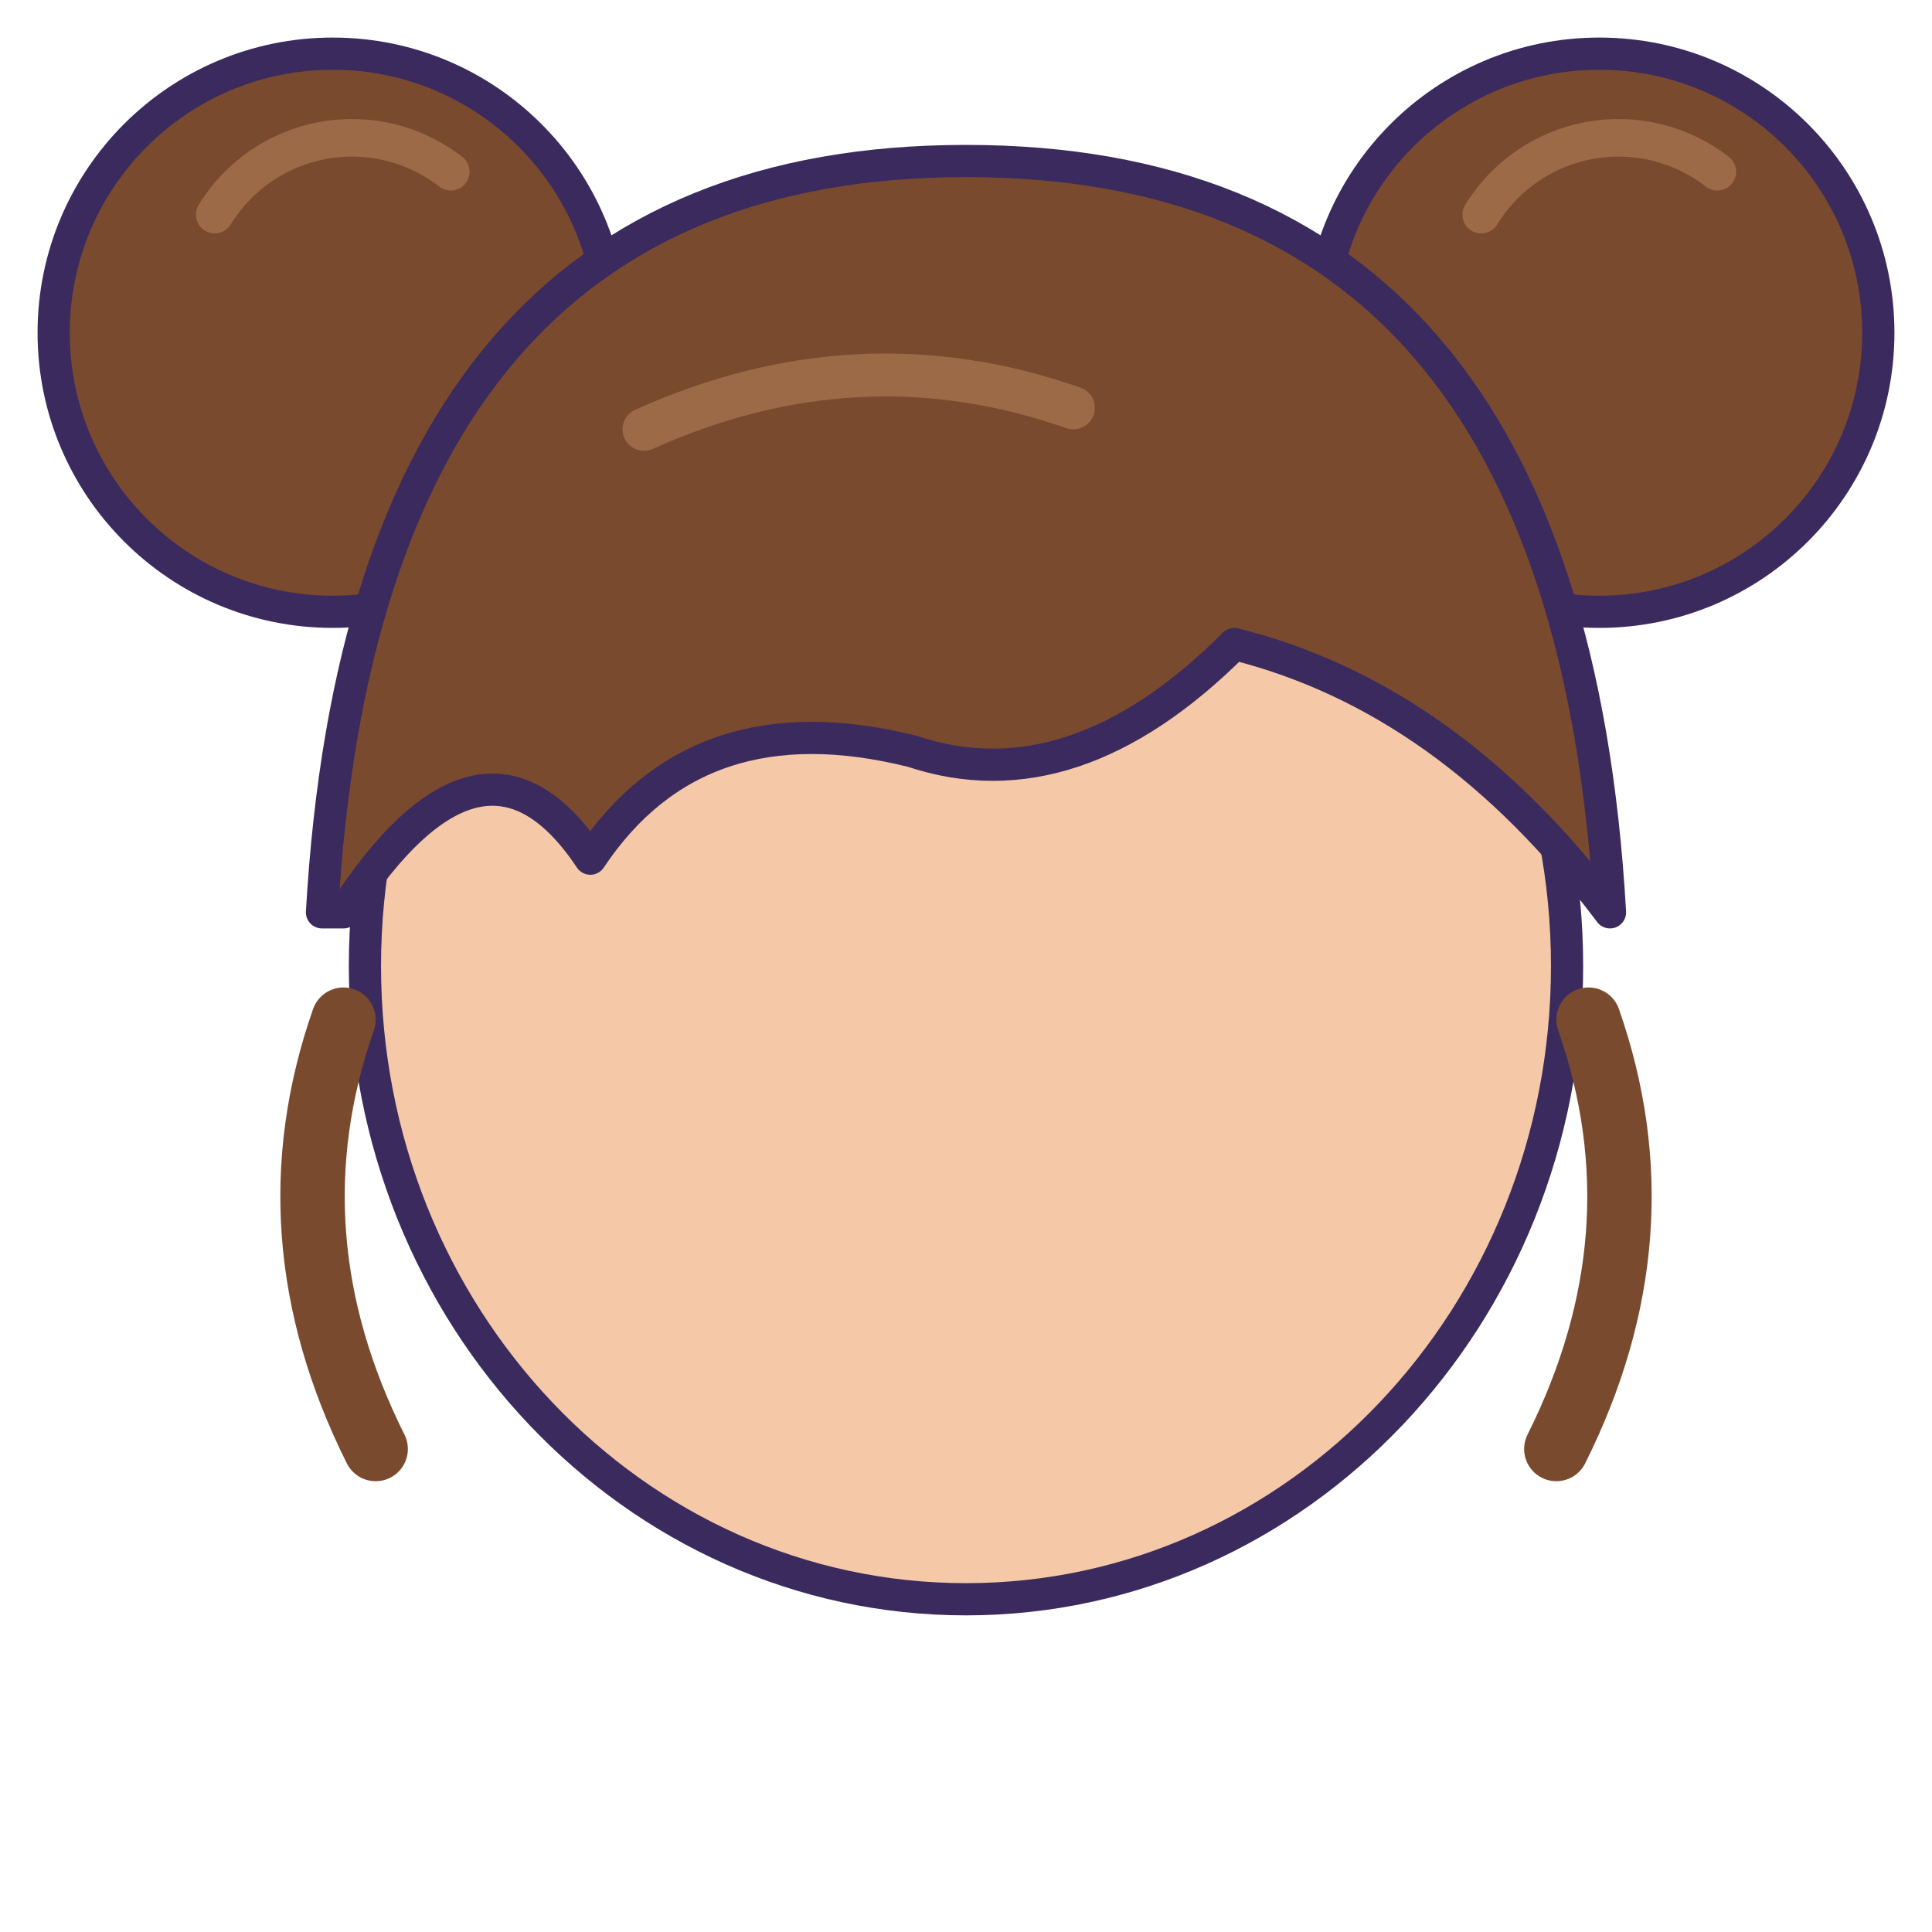
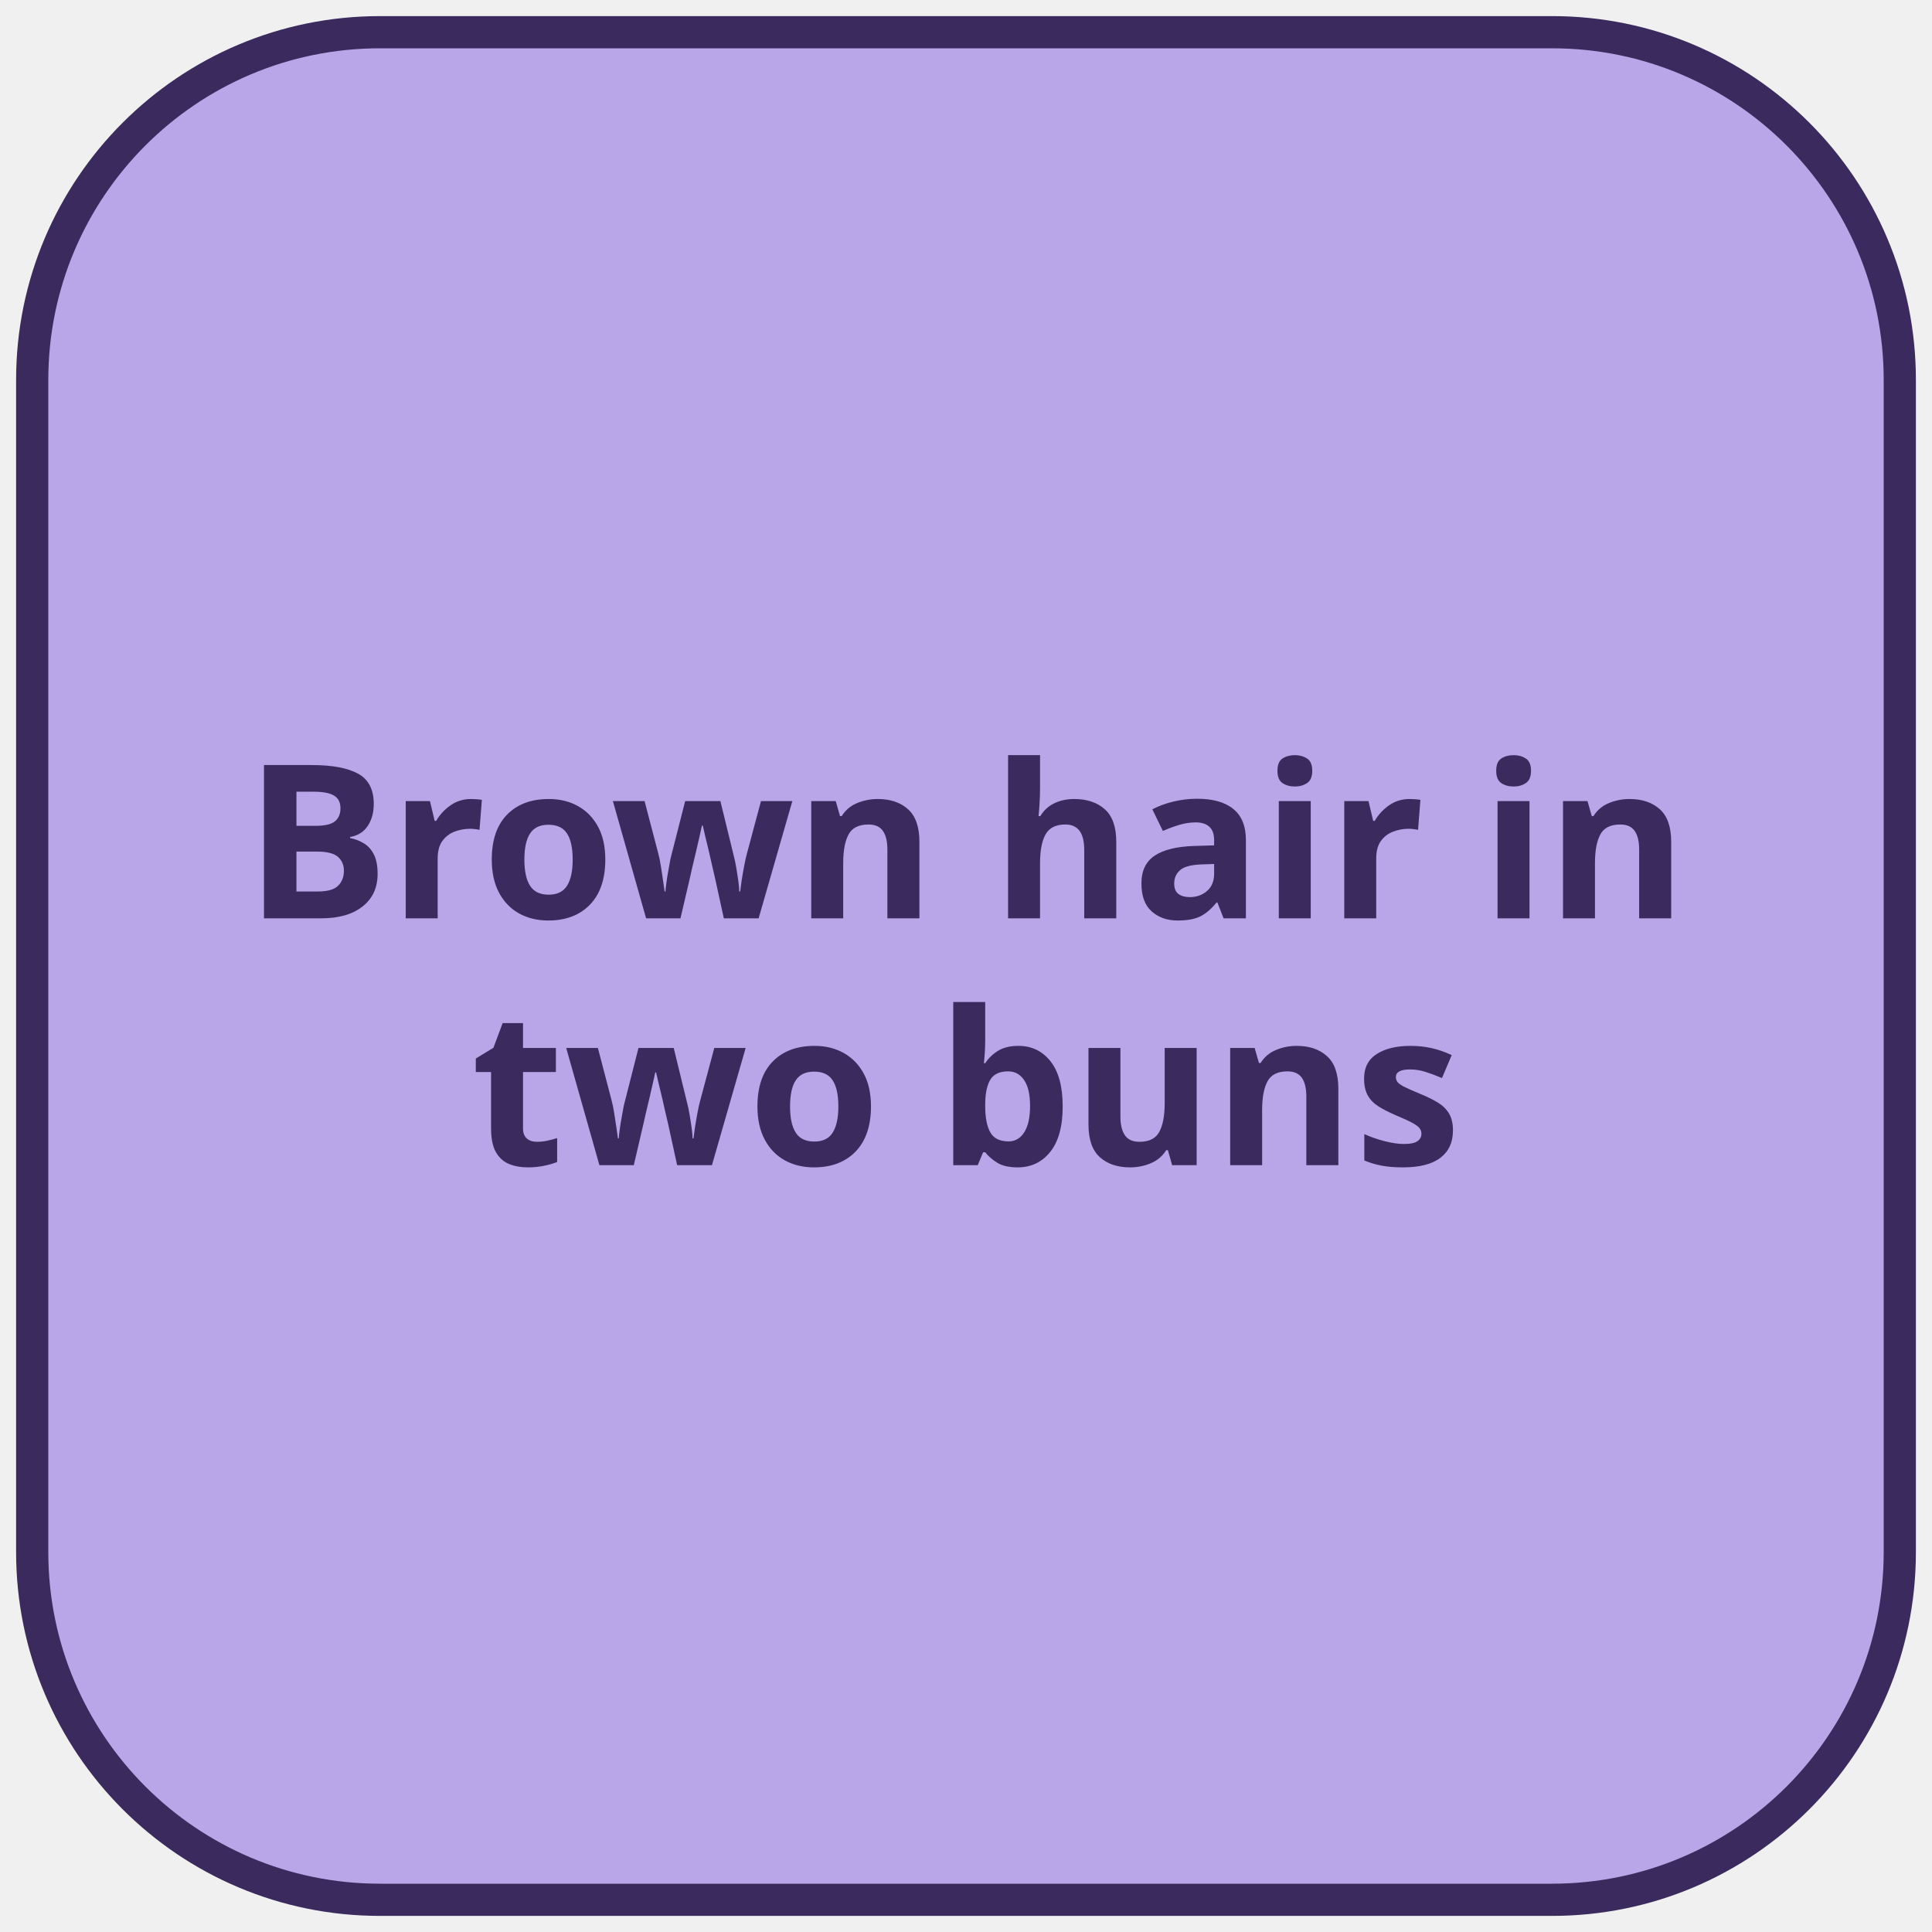
- <svg xmlns="http://www.w3.org/2000/svg" viewBox="120 20 360 360" width="360" height="360" role="img" aria-label="Brown hair in two buns">
-   <rect x="120" y="20" width="360" height="360" fill="#FFFFFF" />
-   <ellipse cx="300" cy="200" rx="112" ry="118" fill="#F5C9A8" stroke="#3B2A5E" stroke-width="6" stroke-linejoin="round" stroke-linecap="round" />
-   <circle cx="182" cy="82" r="52" fill="#7A4A2E" stroke="#3B2A5E" stroke-width="6" stroke-linejoin="round" stroke-linecap="round" />
-   <circle cx="418" cy="82" r="52" fill="#7A4A2E" stroke="#3B2A5E" stroke-width="6" stroke-linejoin="round" stroke-linecap="round" />
-   <path d="M160 60 a 30 30 0 0 1 44 -8" stroke="#9C6A46" stroke-width="7" fill="none" stroke-linecap="round" />
-   <path d="M396 60 a 30 30 0 0 1 44 -8" stroke="#9C6A46" stroke-width="7" fill="none" stroke-linecap="round" />
-   <path d="M180 190 q 8 -140 120 -140 q 112 0 120 140 q -30 -40 -70 -50 q -30 30 -60 20 q -40 -10 -60 20 q -20 -30 -46 10 z" fill="#7A4A2E" stroke="#3B2A5E" stroke-width="6" stroke-linejoin="round" stroke-linecap="round" />
-   <path d="M240 100 q 40 -18 80 -4" stroke="#9C6A46" stroke-width="8" stroke-linecap="round" fill="none" />
-   <path d="M184 210 q -14 40 6 80" stroke="#7A4A2E" stroke-width="12" stroke-linecap="round" fill="none" />
-   <path d="M416 210 q 14 40 -6 80" stroke="#7A4A2E" stroke-width="12" stroke-linecap="round" fill="none" />
+ <svg xmlns="http://www.w3.org/2000/svg" viewBox="0 0 360 360" width="360" height="360" role="img" aria-label="Brown hair in two buns (placeholder)">
+   <rect x="6" y="6" width="348" height="348" rx="64.8" fill="#B9A6E8" stroke="#3B2A5E" stroke-width="6" />
+   <text x="180" y="157.0" font-family="system-ui, sans-serif" font-size="40.0" font-weight="700" fill="#3B2A5E" text-anchor="middle" dominant-baseline="middle">Brown hair in</text>
+   <text x="180" y="203.0" font-family="system-ui, sans-serif" font-size="40.0" font-weight="700" fill="#3B2A5E" text-anchor="middle" dominant-baseline="middle">two buns</text>
</svg>
